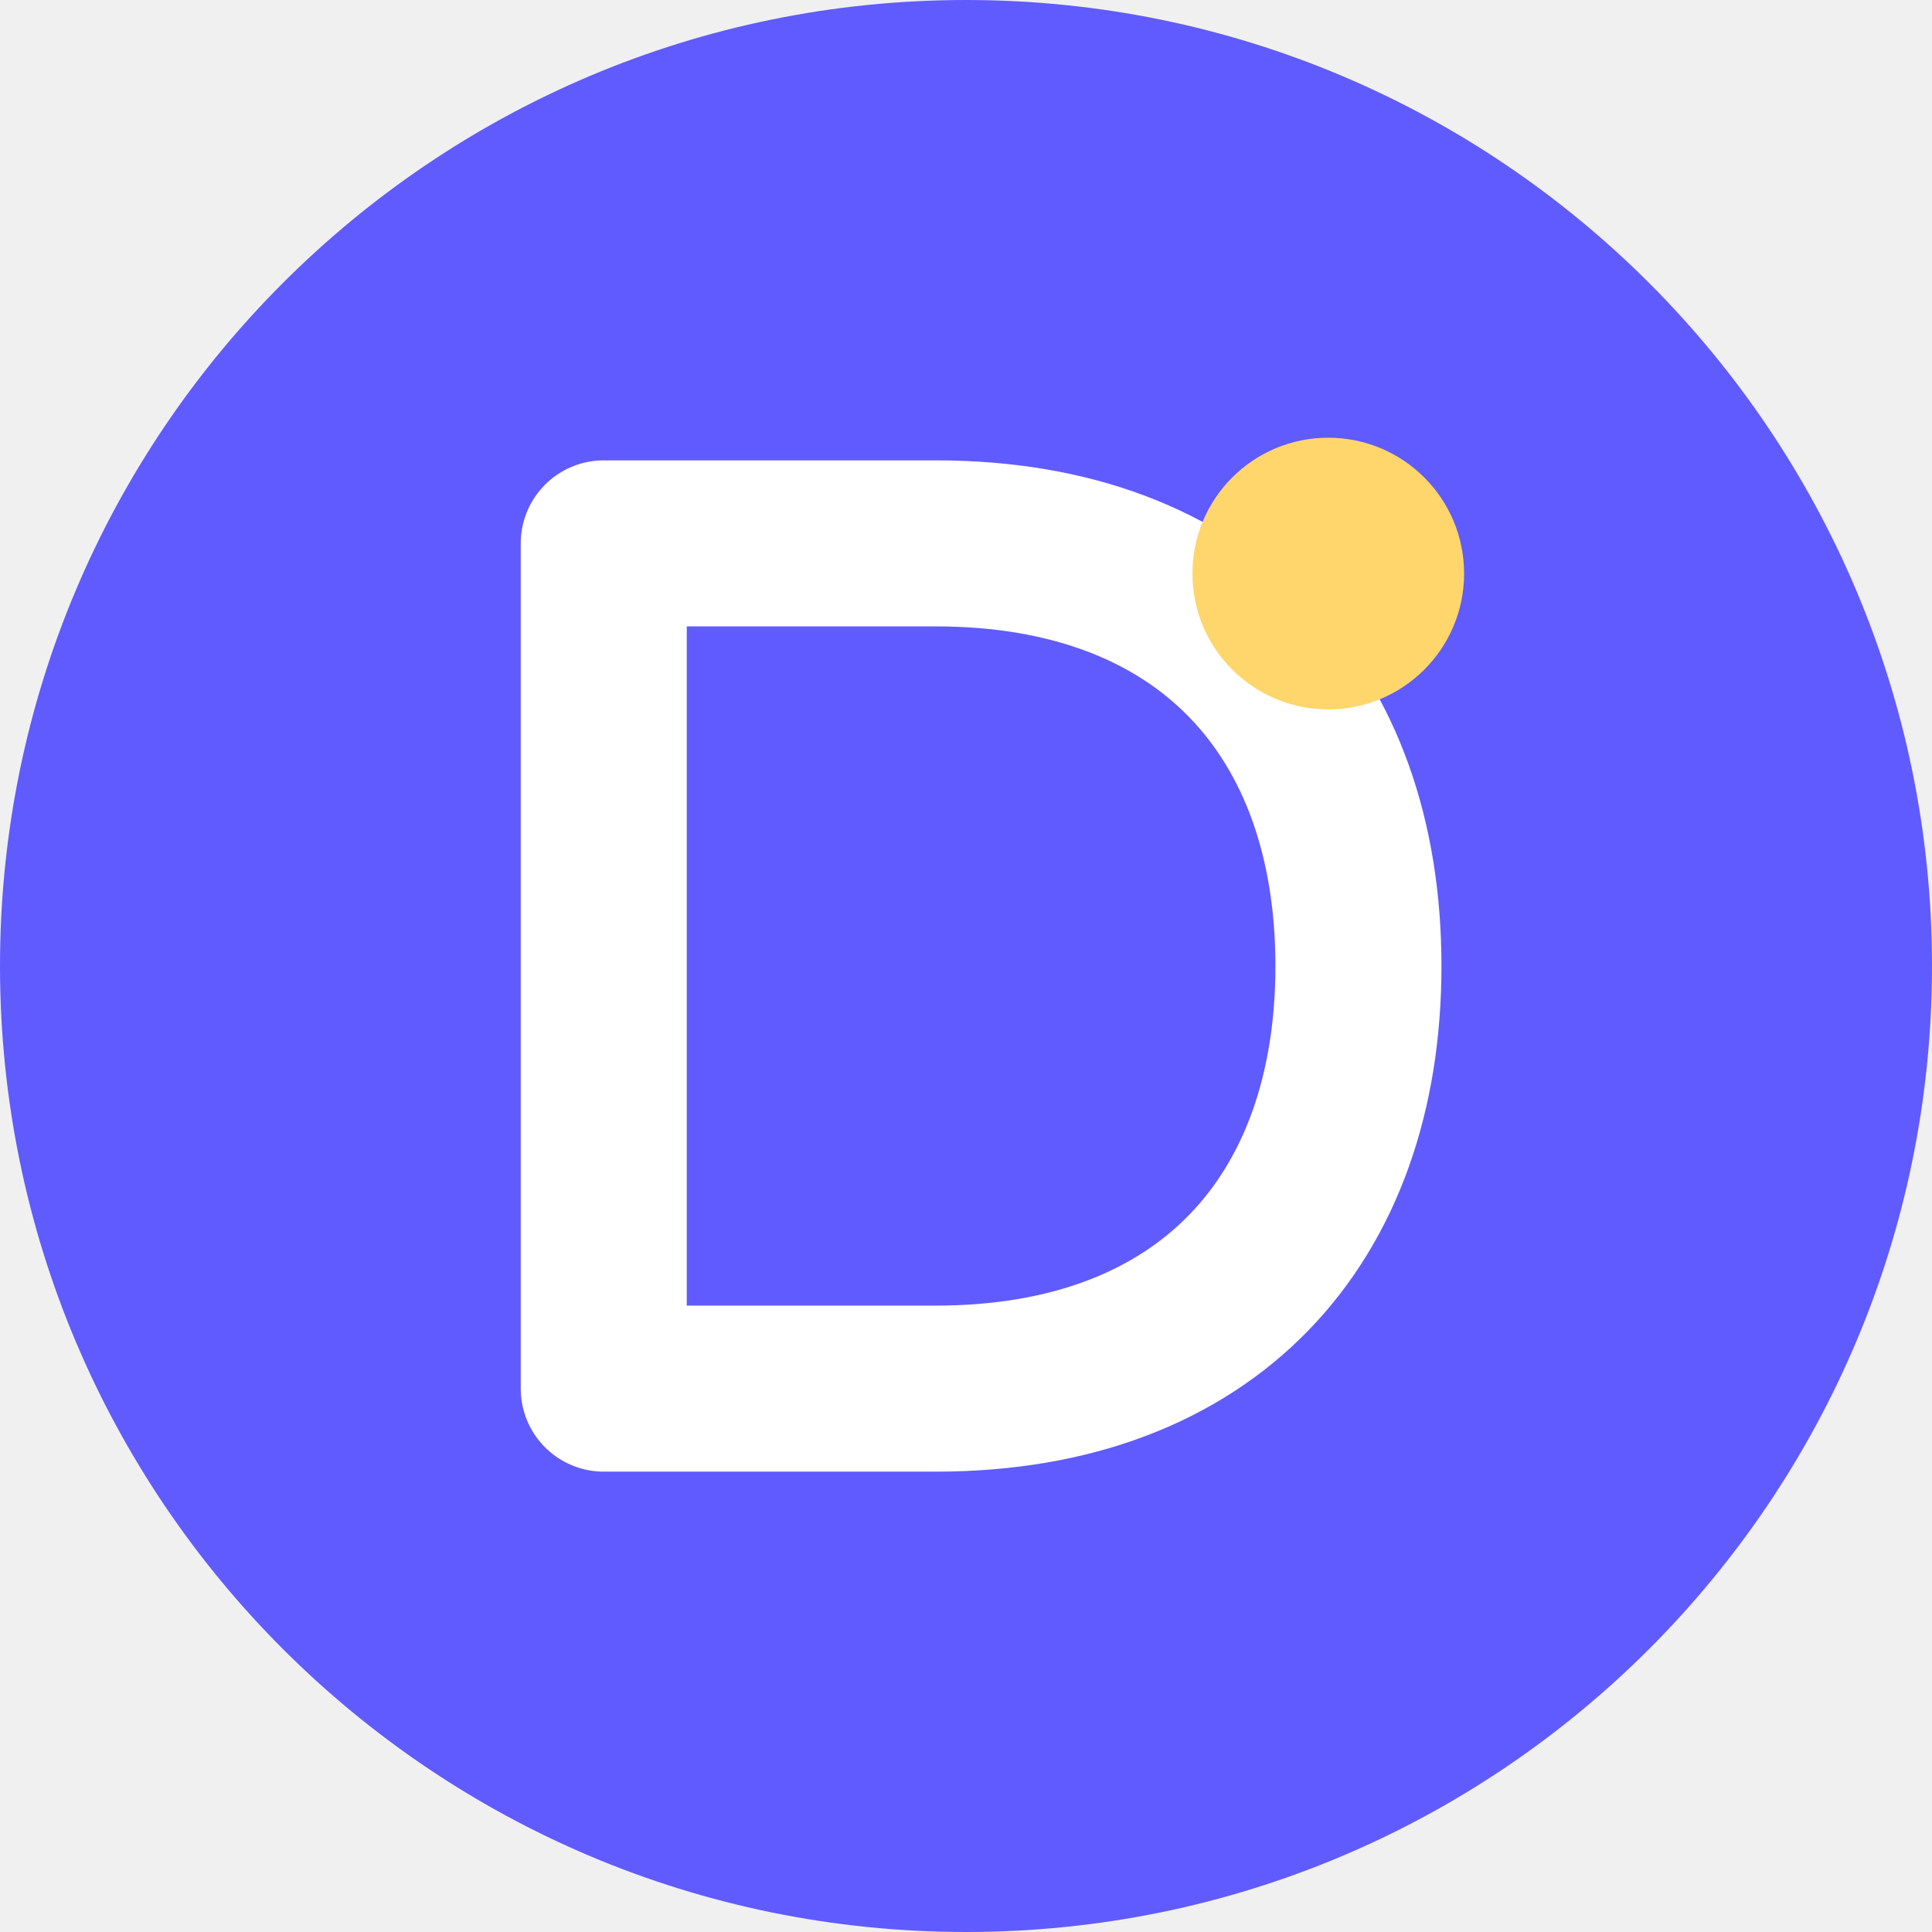
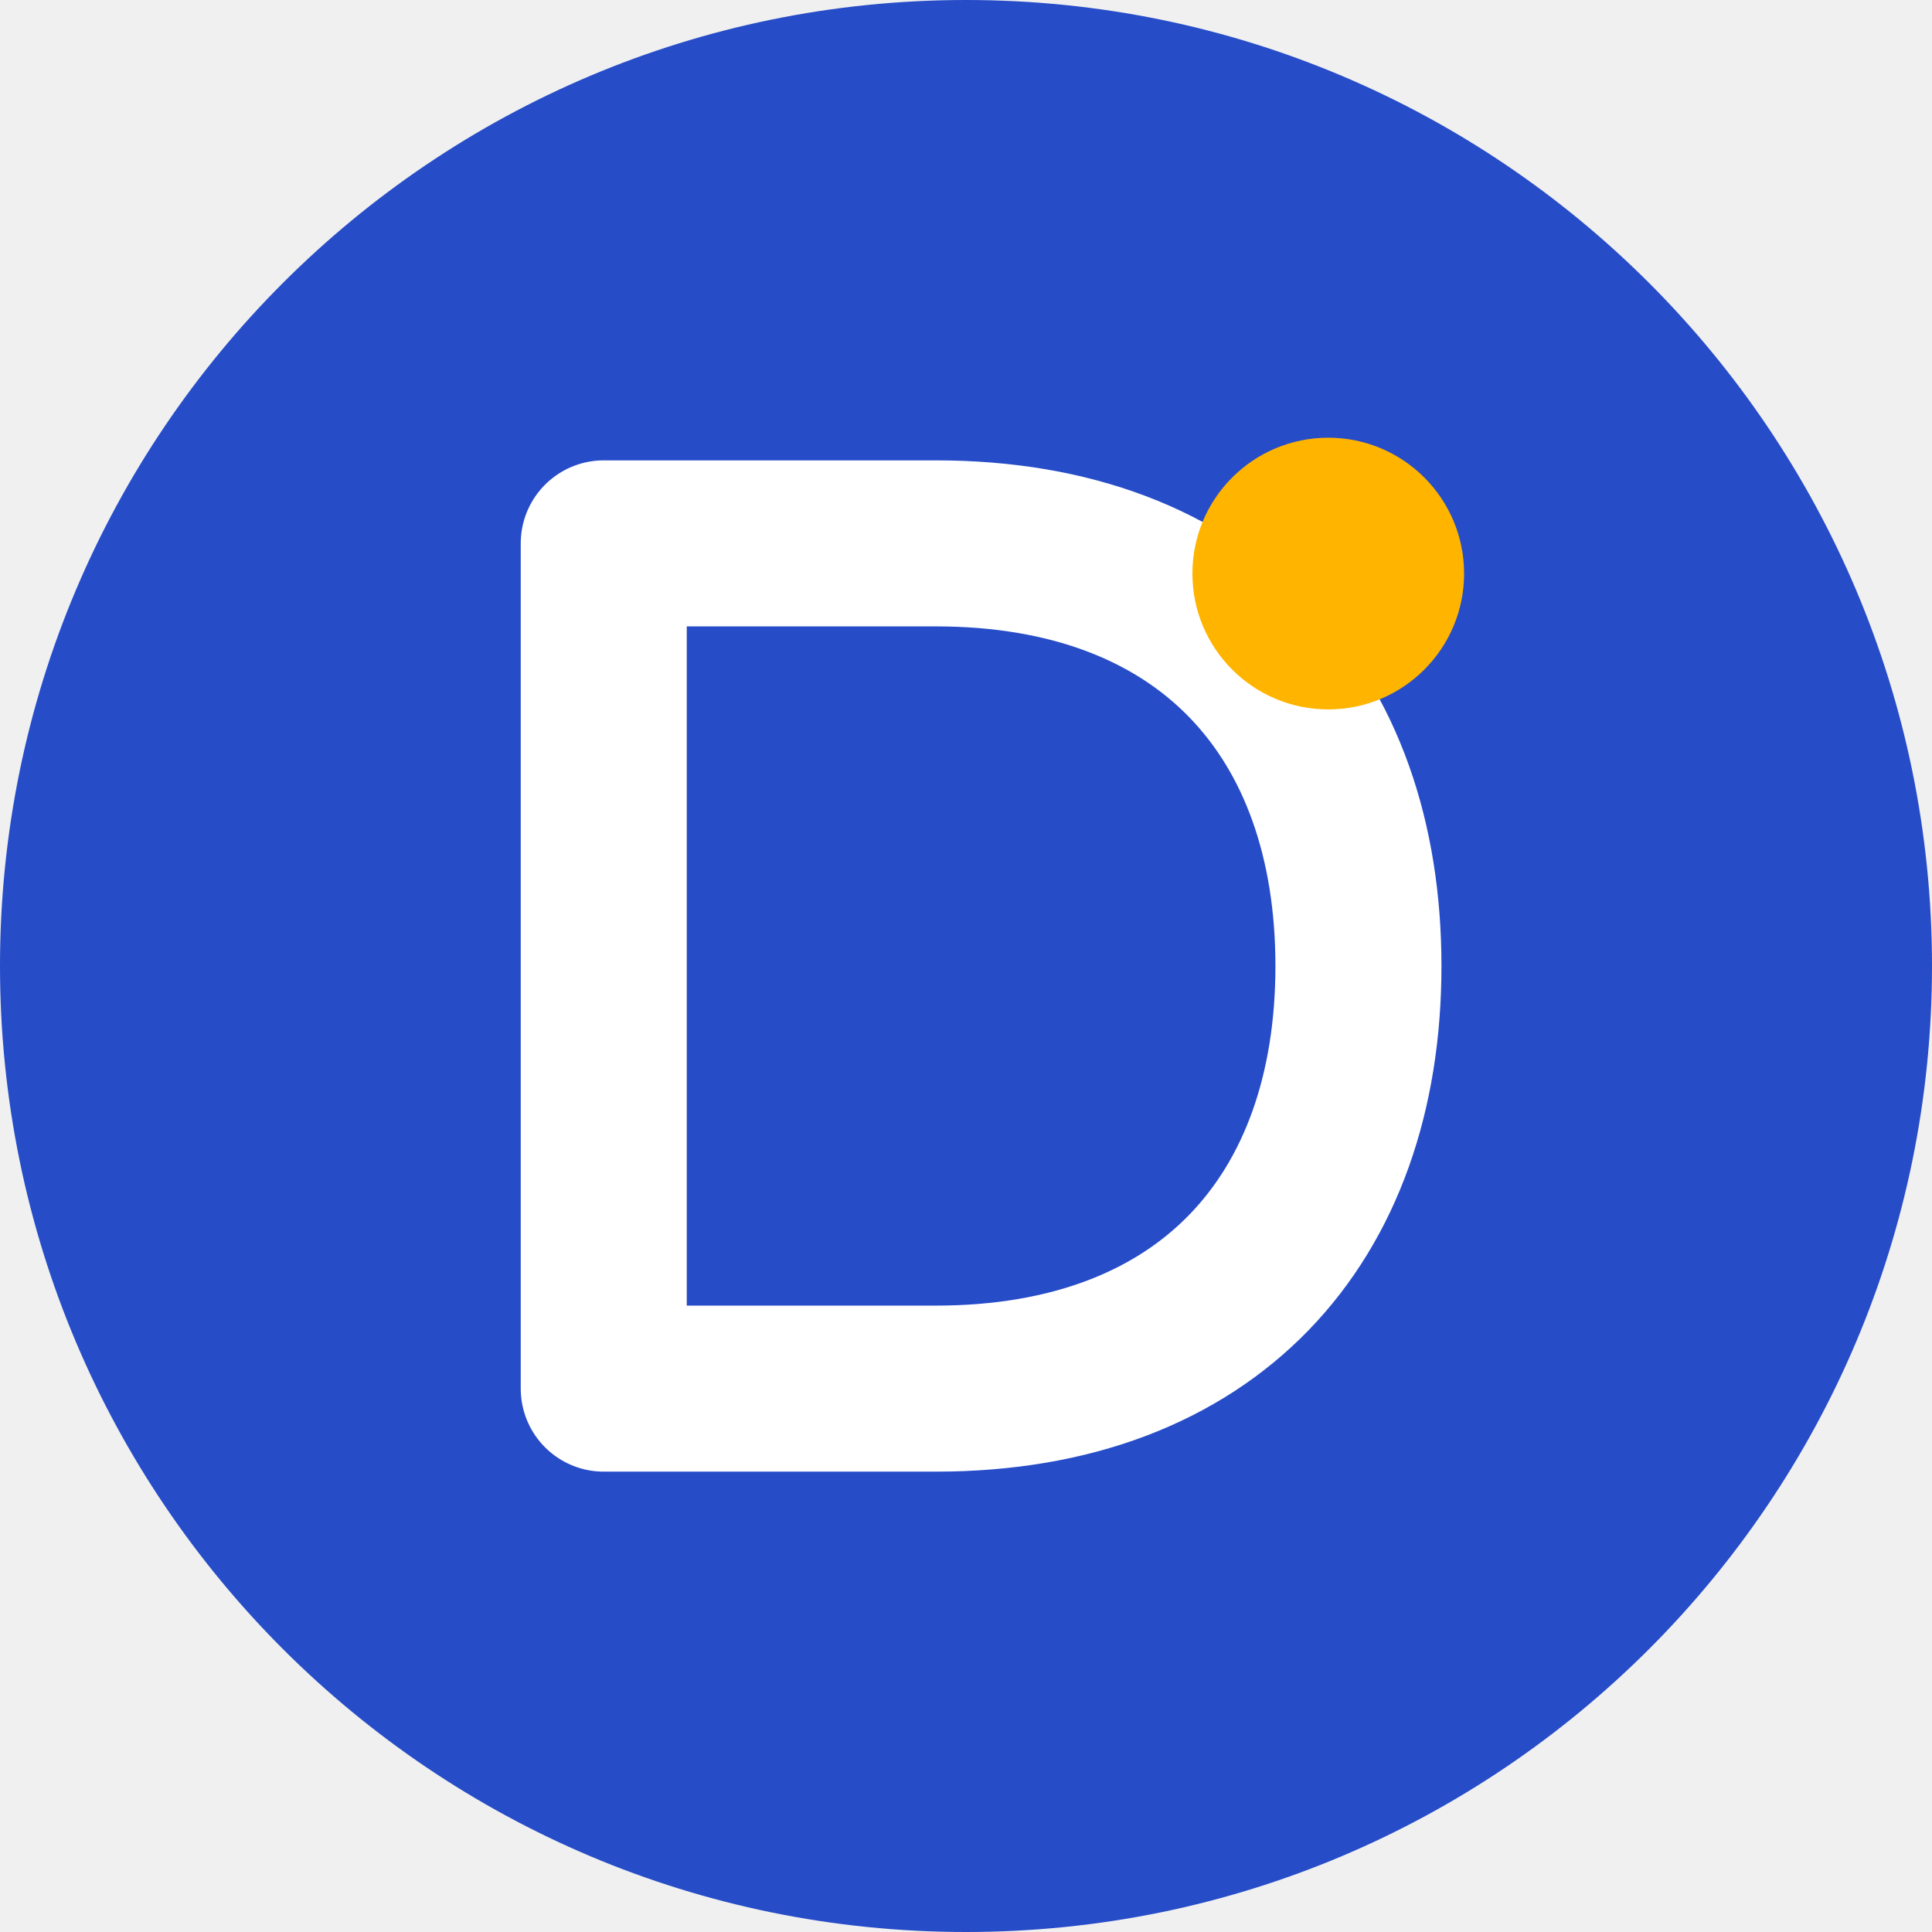
<svg xmlns="http://www.w3.org/2000/svg" viewBox="0 0 64 64">
-   <circle cx="32" cy="32" r="32" fill="#605bff" />
+   <circle cx="32" cy="32" r="32" fill="#264cc8" />
  <path d="M20 18h11c9 0 14 5.6 14 14s-5 14-14 14H20z" fill="none" stroke="#fff" stroke-width="5.5" stroke-linejoin="round" />
-   <circle cx="44" cy="19" r="4.5" fill="#ffd66b" />
+   <circle cx="44" cy="19" r="4.5" fill="#ffb400" />
</svg>
